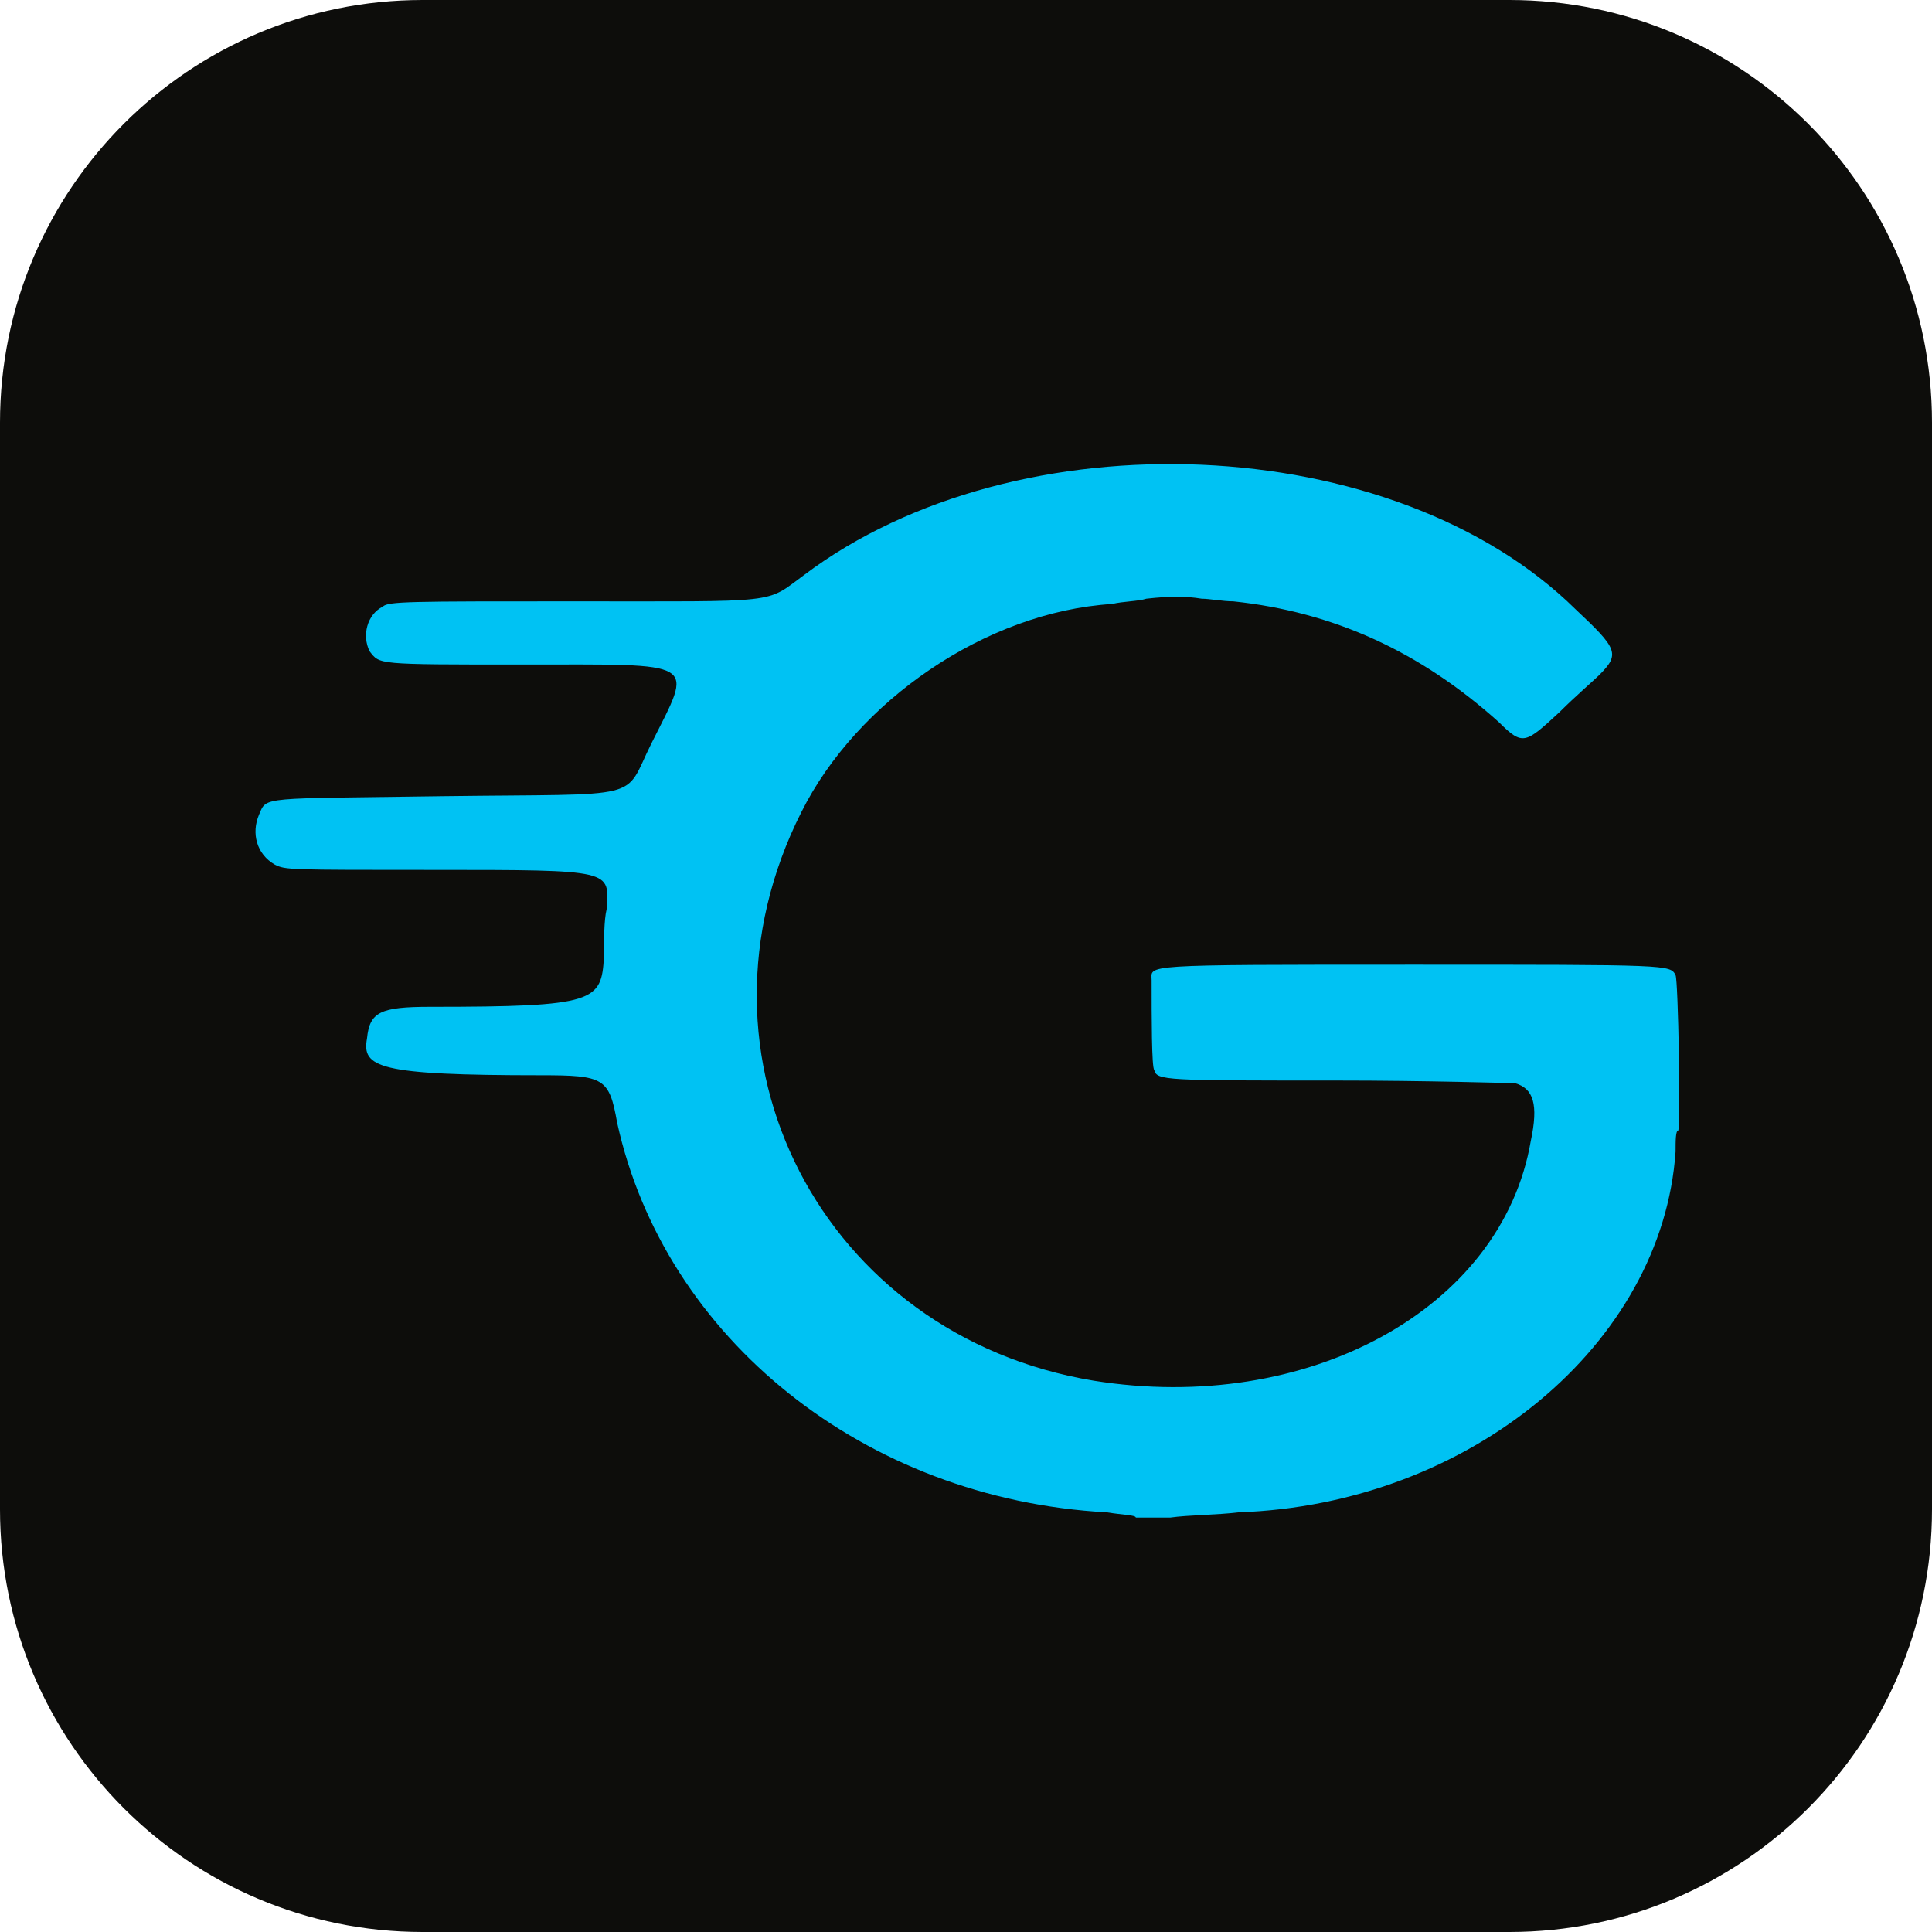
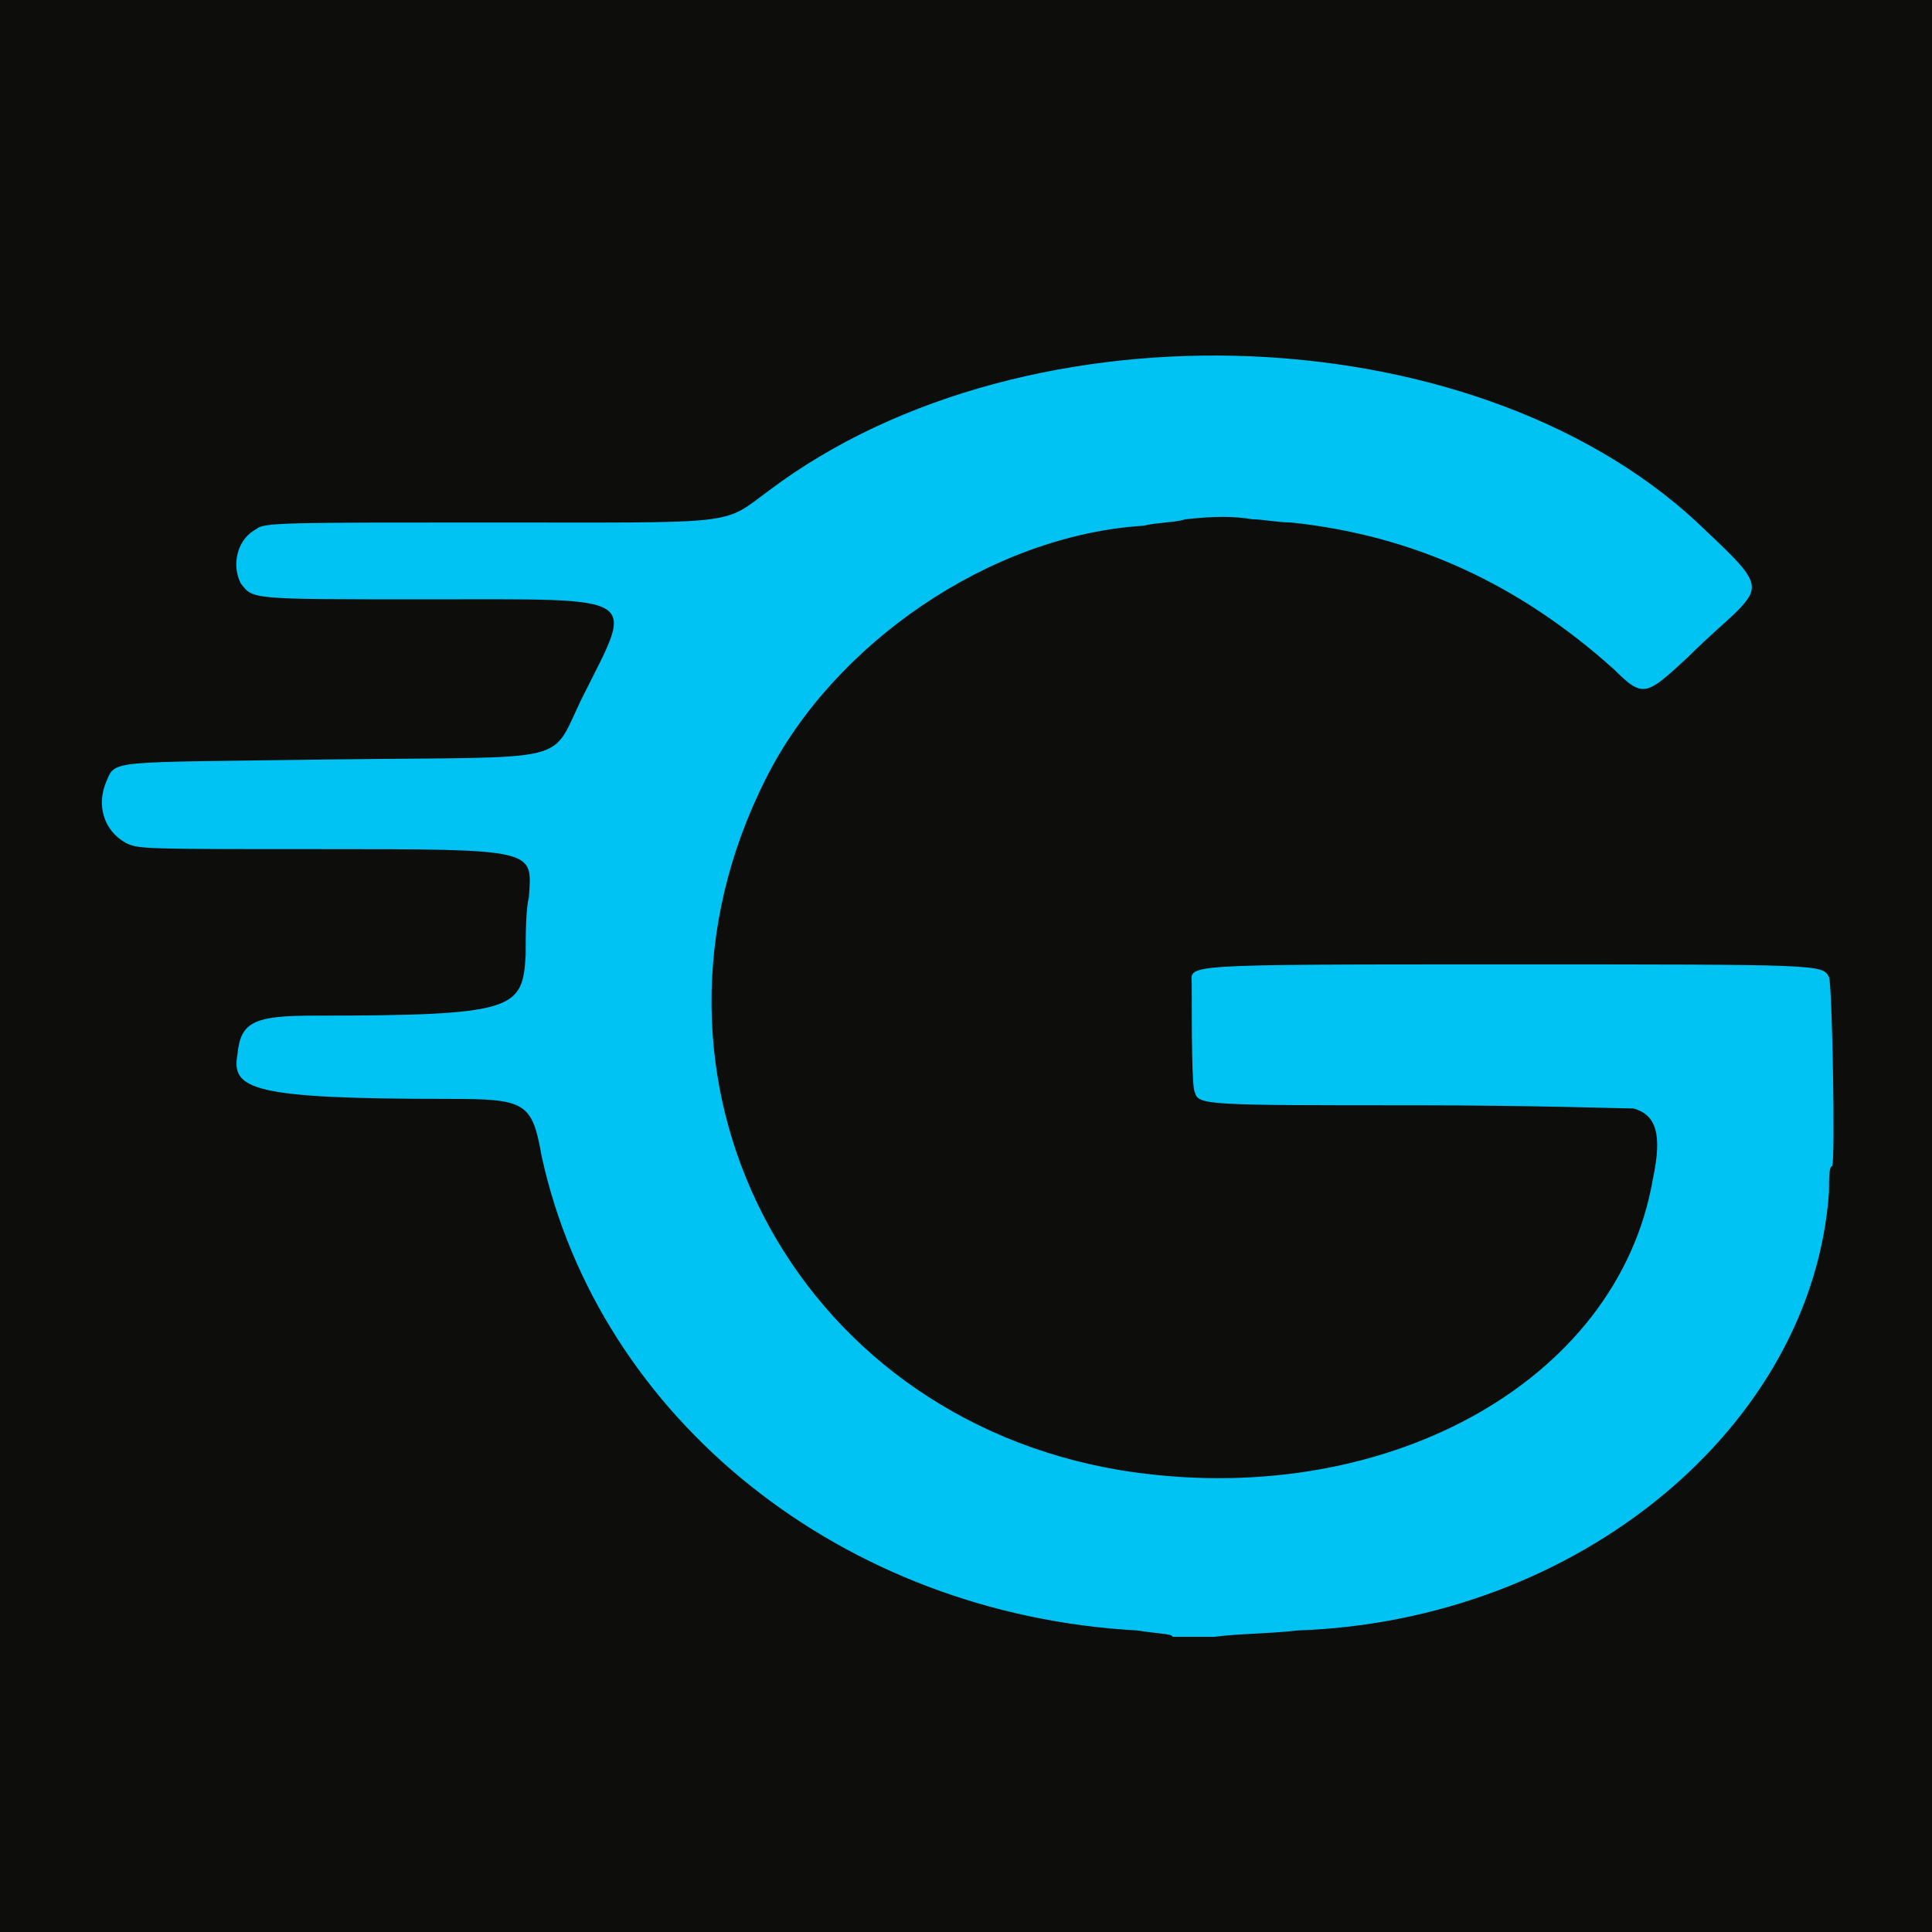
<svg xmlns="http://www.w3.org/2000/svg" viewBox="0 0 64 64">
-   <rect width="64" height="64" rx="14" fill="#0D0D0B" />
-   <svg x="8.32" y="8.32" width="47.36" height="47.36" viewBox="699 -15 543 419" preserveAspectRatio="xMidYMid meet">
+   <rect width="64" height="64" fill="#0D0D0B" />
+   <svg x="3.20" y="3.20" width="57.60" height="57.60" viewBox="699 -15 543 419" preserveAspectRatio="xMidYMid meet">
    <path fill="#00C2F3" fill-rule="evenodd" d="M1035 404C1035 403 1030 403 1024 402C932 397 856 336 838 254C835 237 833 236 809 236C747 236 741 233 743 222C744 212 748 210 767 210C830 210 832 208 833 191C833 185 833 177 834 173C835 158 837 158 768 158C713 158 712 158 708 156C701 152 699 144 702 137C705 130 702 131 772 130C850 129 840 132 851 110C867 78 870 80 802 80C746 80 748 80 744 75C741 69 743 61 749 58C751 56 759 56 821 56C901 56 894 57 909 46C990 -15 1133 -9 1202 59C1218 74 1219 76 1211 84C1209 86 1202 92 1196 98C1183 110 1182 111 1173 102C1143 75 1110 60 1072 56C1068 56 1063 55 1060 55C1054 54 1048 54 1039 55C1036 56 1030 56 1026 57C978 60 929 94 908 136C861 229 916 335 1019 352C1100 365 1174 325 1185 261C1188 247 1186 241 1179 239C1177 239 1146 238 1111 238C1046 238 1043 238 1042 234C1041 233 1041 214 1041 200C1041 194 1035 194 1140 194C1238 194 1238 194 1240 198C1241 200 1242 255 1241 257C1240 257 1240 261 1240 265C1235 338 1162 399 1074 402C1066 403 1055 403 1048 404C1041 404 1035 404 1035 404Z" />
  </svg>
</svg>
